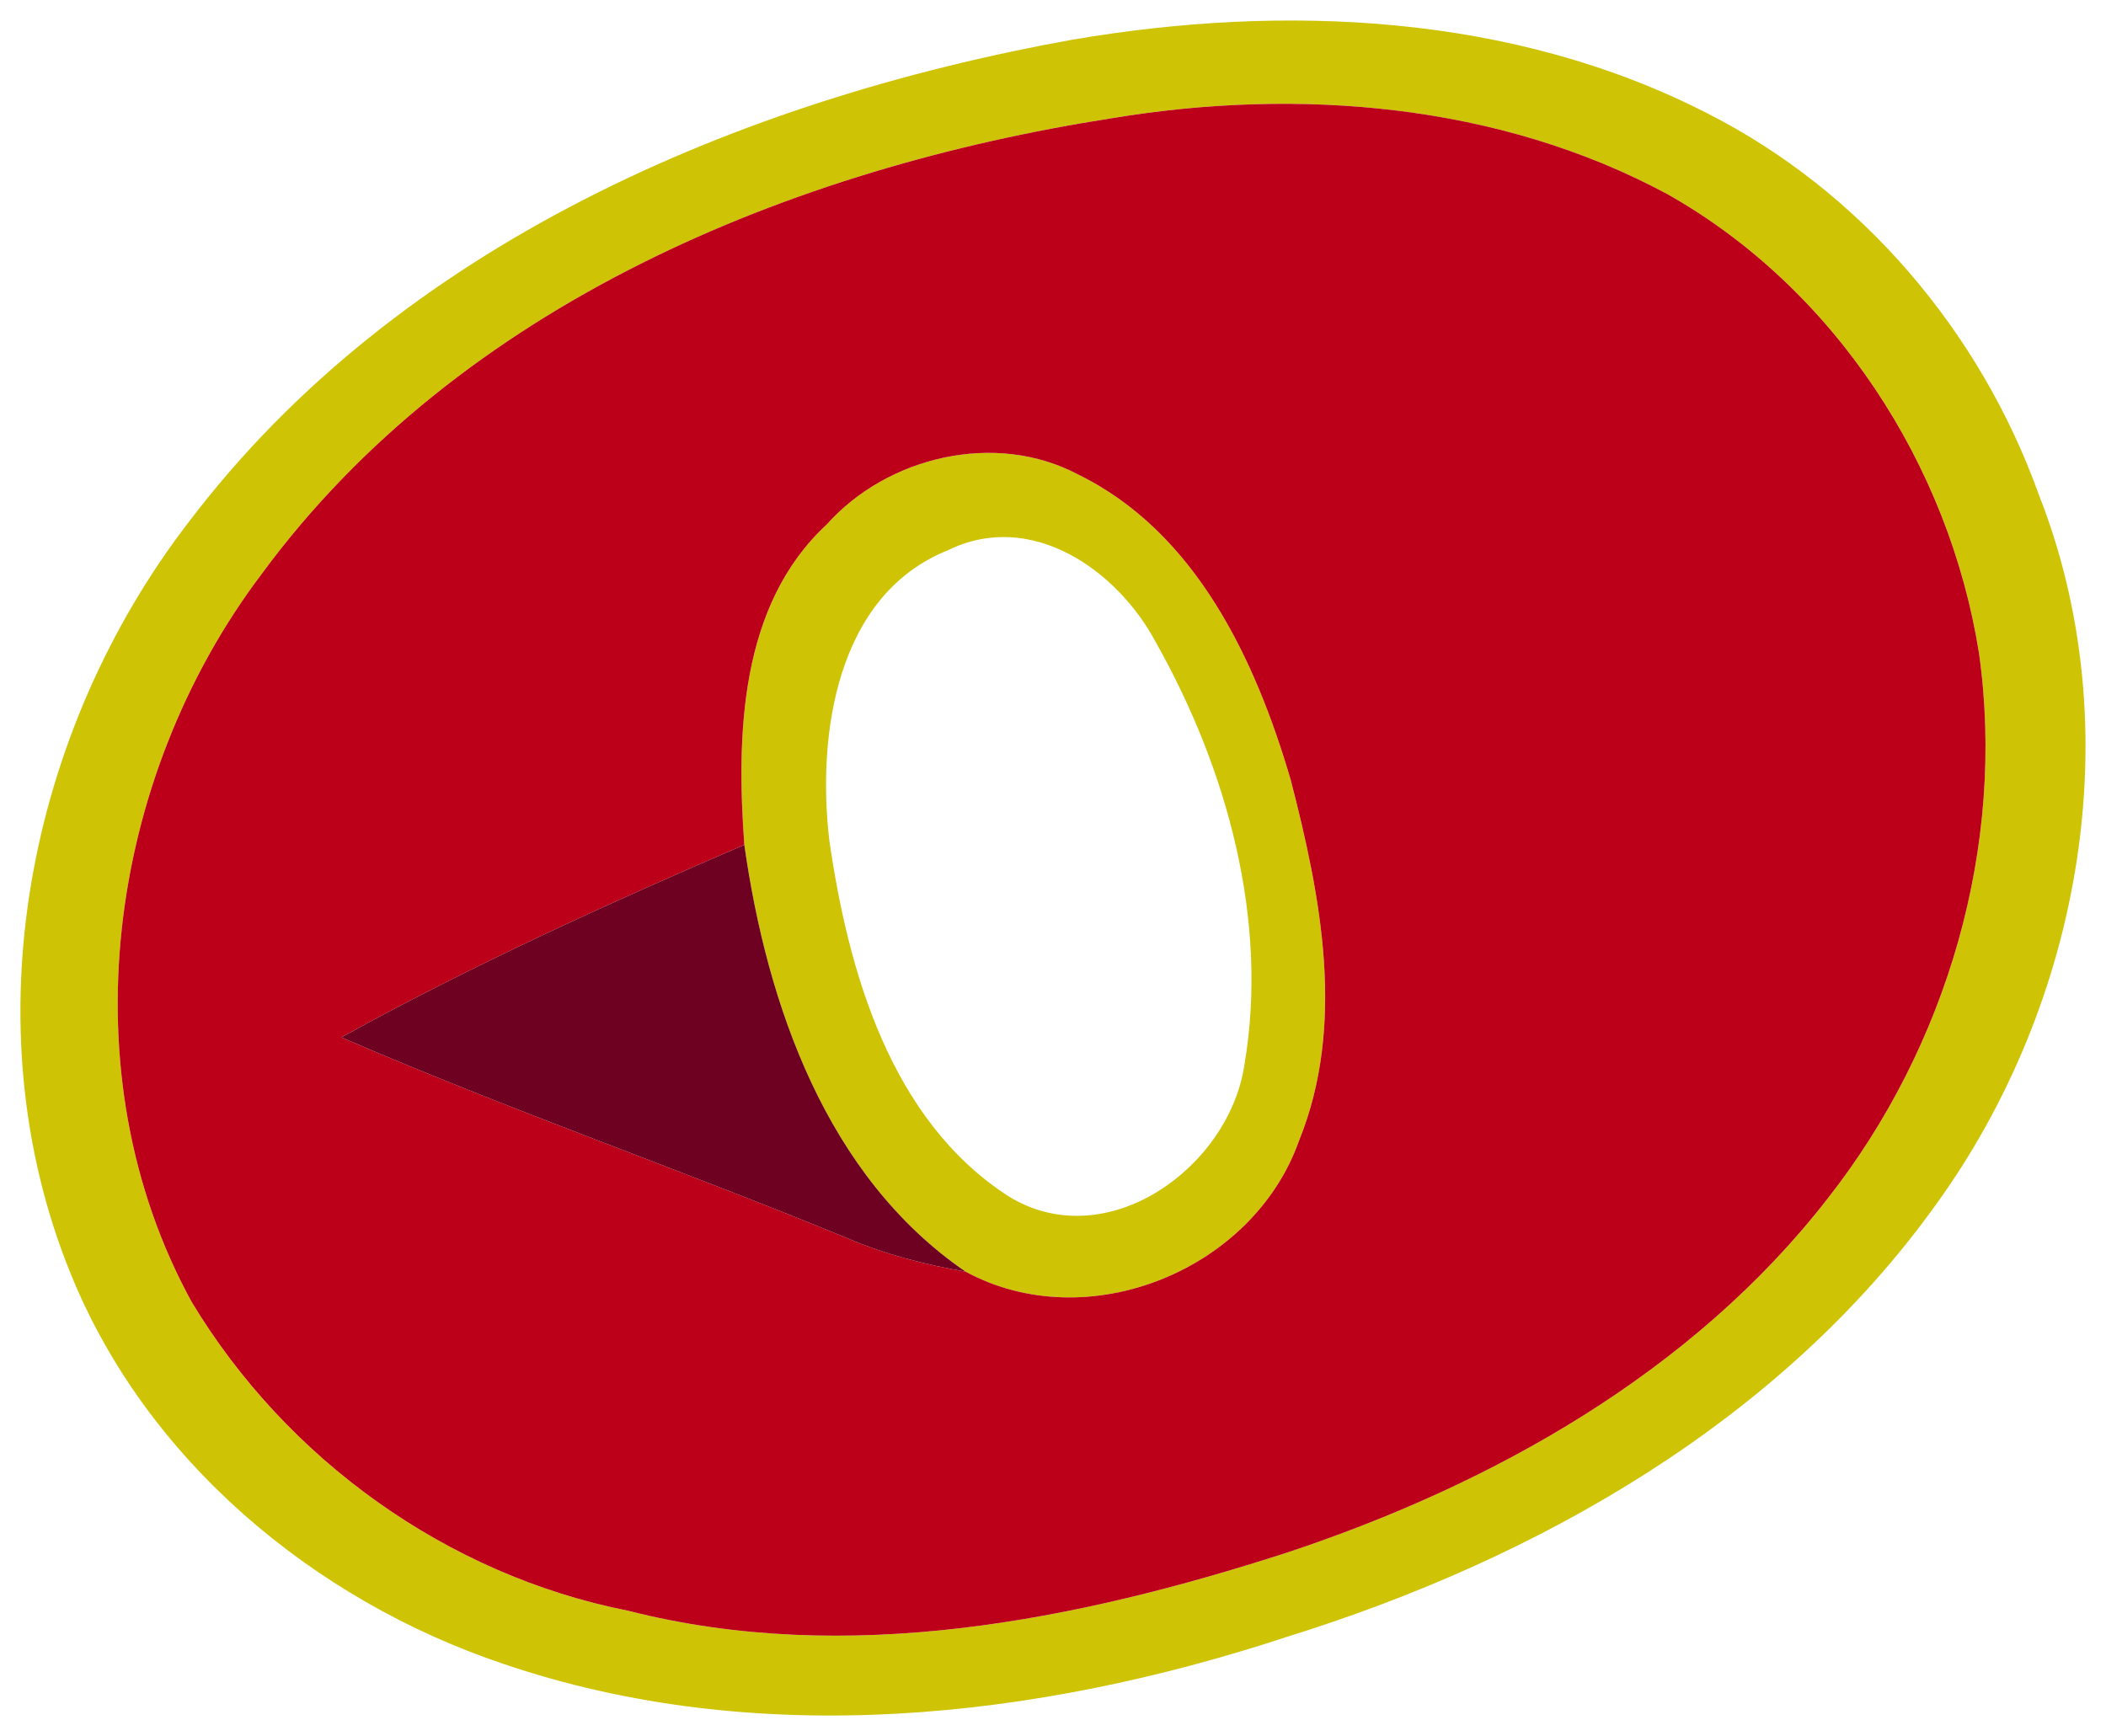
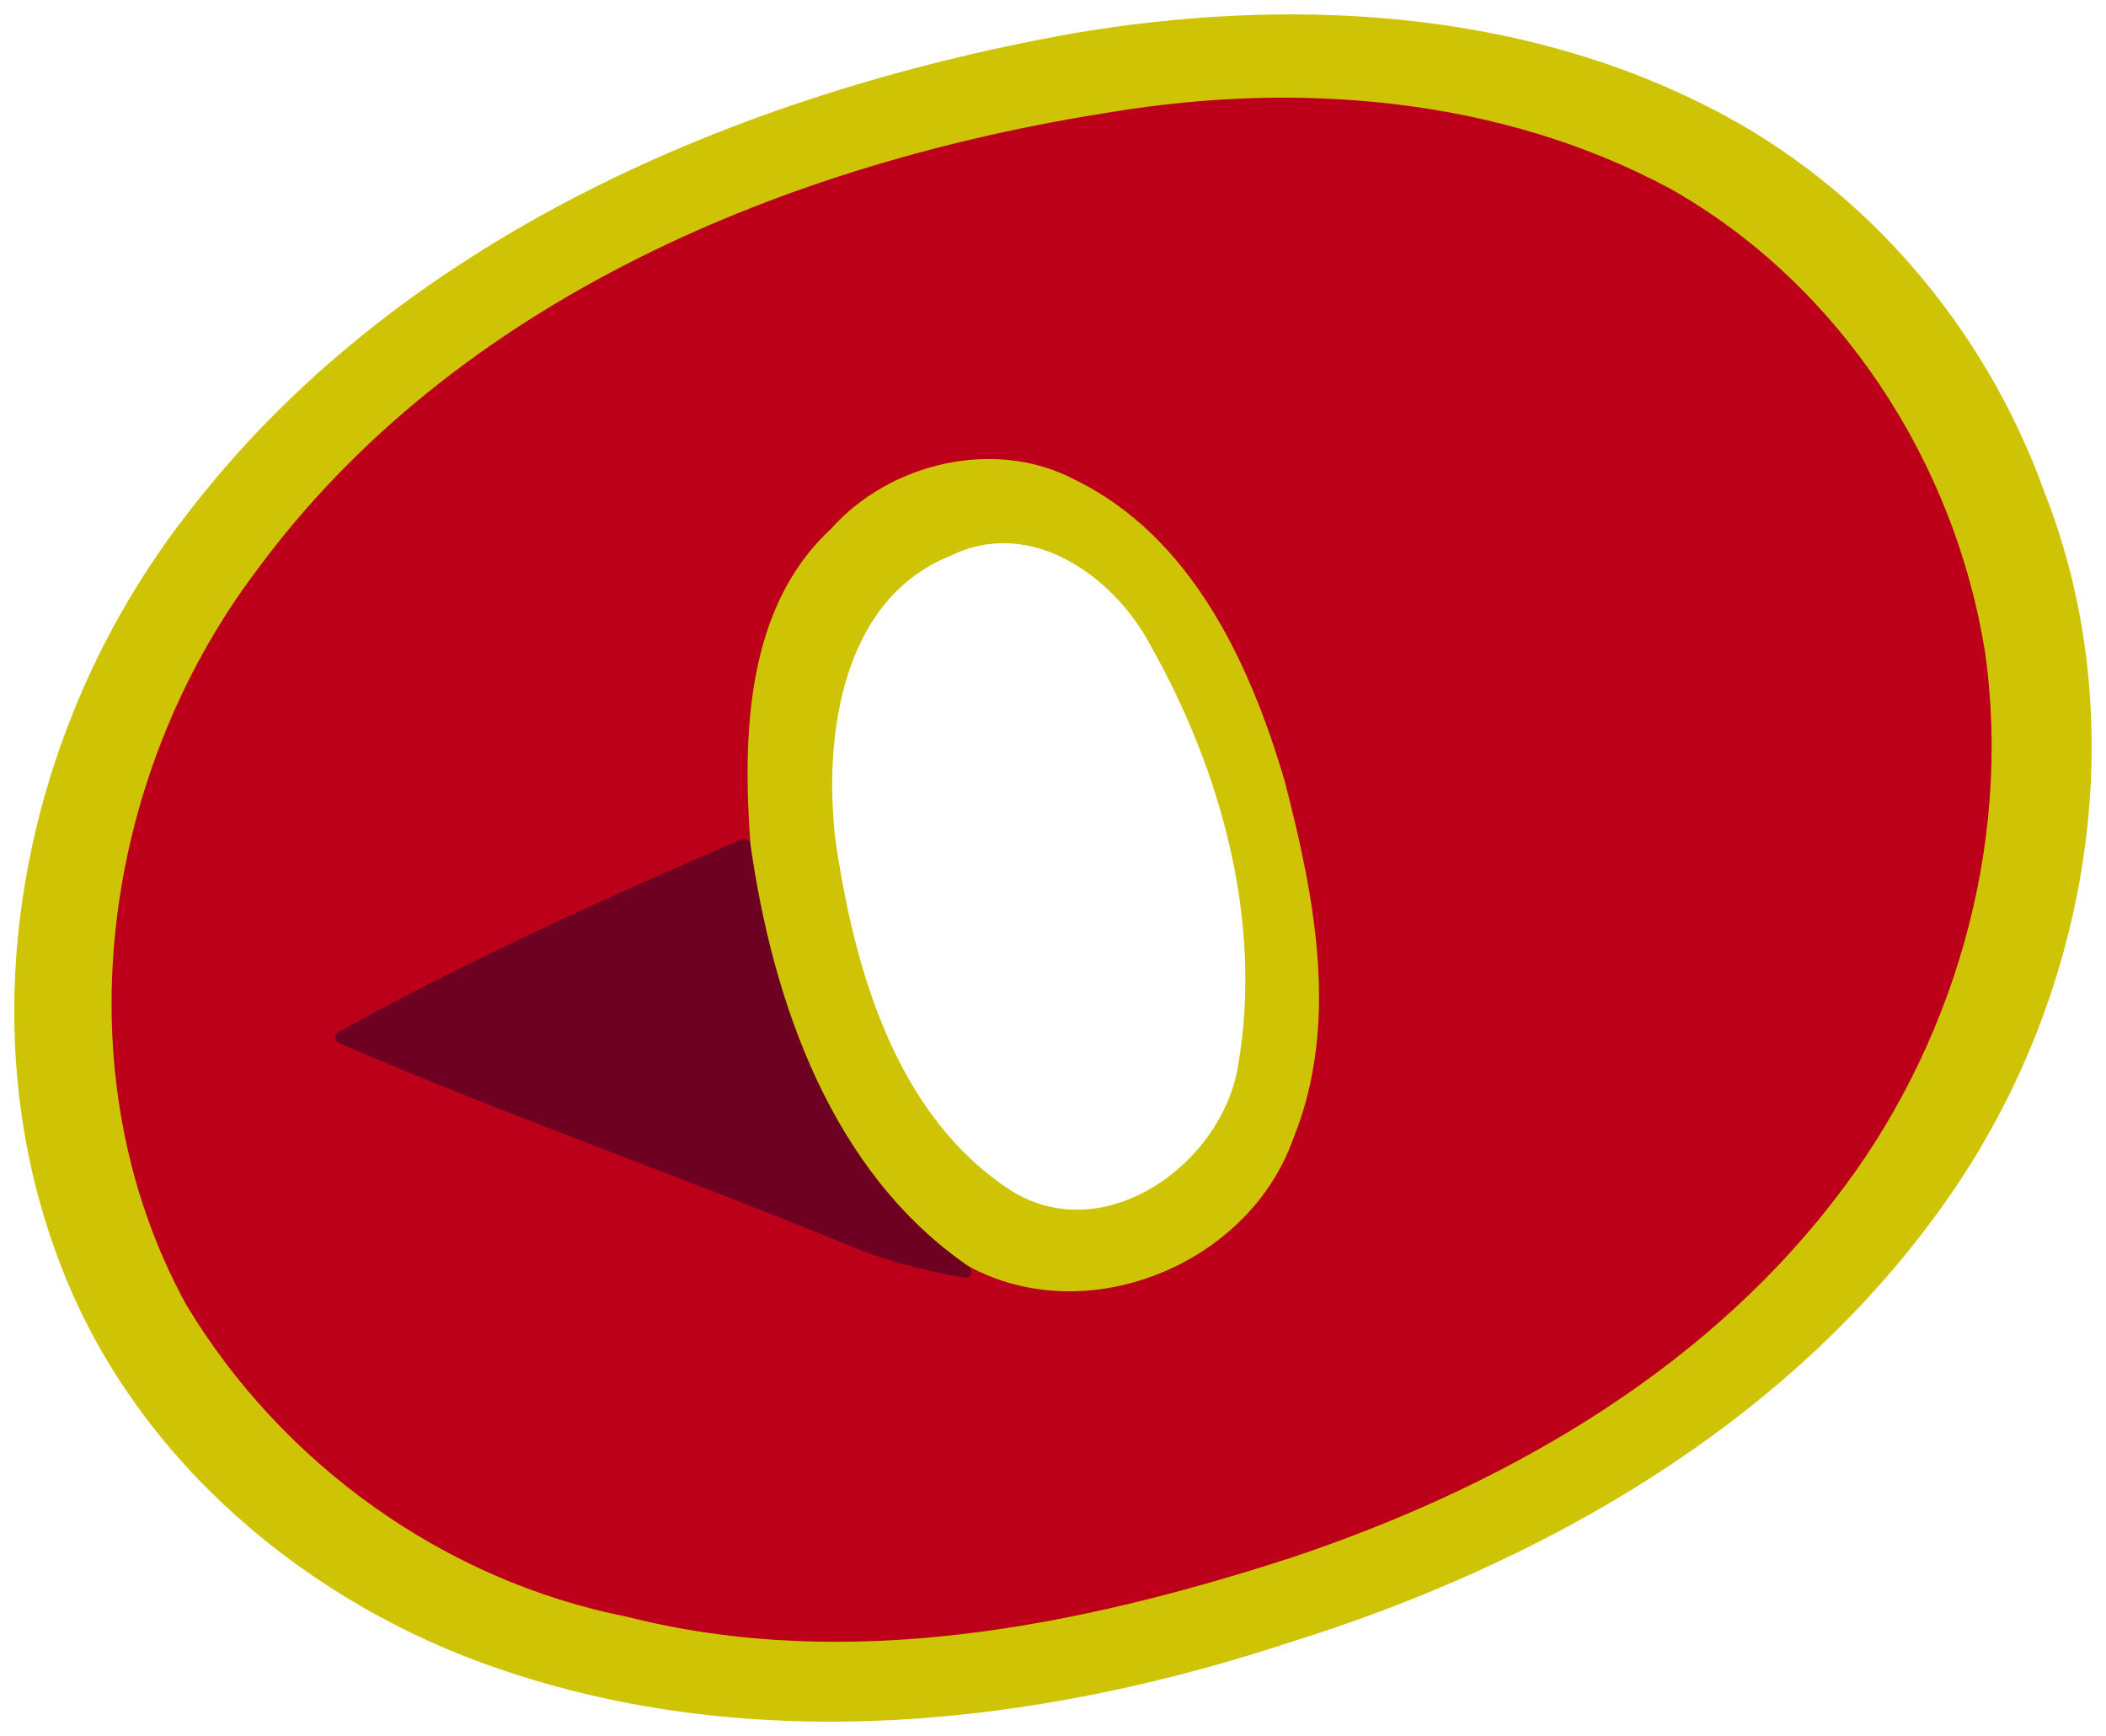
<svg xmlns="http://www.w3.org/2000/svg" viewBox="687.12 195.89 103.02 84.92">
-   <path fill="#cfc305" d="M 739.59 197.83 C 749.96 196.06 761.11 196.56 770.61 201.42 C 778.18 205.25 784.00 212.13 786.85 220.08 C 791.36 231.52 788.95 244.96 781.83 254.81 C 774.23 265.42 762.33 272.16 750.07 275.97 C 737.80 280.01 724.14 281.52 711.71 277.28 C 702.46 274.16 694.25 267.32 690.56 258.16 C 685.63 246.01 688.47 231.66 696.36 221.42 C 706.63 207.87 723.26 200.77 739.59 197.83  M 741.53 201.67 C 725.80 204.12 709.61 210.79 699.92 223.97 C 692.36 233.97 690.37 248.42 696.50 259.59 C 701.14 267.29 708.99 272.94 717.84 274.69 C 728.56 277.42 739.76 275.18 750.07 271.85 C 760.14 268.51 769.92 263.03 776.52 254.53 C 782.37 247.09 785.25 237.26 783.93 227.86 C 782.47 218.63 776.87 210.01 768.69 205.39 C 760.44 200.95 750.66 200.16 741.53 201.67 Z" />
-   <path fill="#cfc305" d="M 727.56 221.55 C 730.53 218.22 735.81 216.97 739.83 219.09 C 745.61 221.90 748.54 228.17 750.26 234.05 C 751.74 239.77 752.97 246.02 750.66 251.71 C 748.41 258.04 740.32 261.34 734.35 258.10 C 727.55 253.44 724.64 245.05 723.53 237.22 C 723.14 231.84 723.30 225.49 727.56 221.55  M 733.49 222.81 C 728.02 225.00 727.08 231.86 727.69 237.02 C 728.62 243.43 730.68 250.67 736.43 254.40 C 741.20 257.37 747.22 253.05 747.99 248.01 C 749.20 240.93 747.15 233.51 743.67 227.33 C 741.78 223.77 737.56 220.81 733.49 222.81 Z" />
-   <path fill="#bc0019" d="M 741.53 201.67 C 750.66 200.16 760.44 200.95 768.69 205.39 C 776.87 210.01 782.47 218.63 783.93 227.86 C 785.25 237.26 782.37 247.09 776.52 254.53 C 769.92 263.03 760.14 268.51 750.07 271.85 C 739.76 275.18 728.56 277.42 717.84 274.69 C 708.99 272.94 701.14 267.29 696.50 259.59 C 690.37 248.42 692.36 233.97 699.92 223.97 C 709.61 210.79 725.80 204.12 741.53 201.67  M 727.56 221.55 C 723.30 225.49 723.14 231.84 723.53 237.22 C 716.85 240.10 710.19 243.12 703.82 246.64 C 711.97 250.17 720.37 253.09 728.58 256.47 C 730.42 257.26 732.37 257.76 734.35 258.10 C 740.32 261.34 748.41 258.04 750.66 251.71 C 752.97 246.02 751.74 239.77 750.26 234.05 C 748.54 228.17 745.61 221.90 739.83 219.09 C 735.81 216.97 730.53 218.22 727.56 221.55 Z" />
-   <path fill="#6e0121" d="M 703.82 246.64 C 710.19 243.12 716.85 240.10 723.53 237.22 C 724.64 245.05 727.55 253.44 734.35 258.10 C 732.37 257.76 730.42 257.26 728.58 256.47 C 720.37 253.09 711.97 250.17 703.82 246.64 Z" />
+   <path fill="#cfc305" stroke="#cfc305" stroke-width="0.6" stroke-linejoin="round" d="M 739.59 197.83 C 749.96 196.06 761.11 196.56 770.61 201.42 C 778.18 205.25 784.00 212.13 786.85 220.08 C 791.36 231.52 788.95 244.96 781.83 254.81 C 774.23 265.42 762.33 272.16 750.07 275.97 C 737.80 280.01 724.14 281.52 711.71 277.28 C 702.46 274.16 694.25 267.32 690.56 258.16 C 685.63 246.01 688.47 231.66 696.36 221.42 C 706.63 207.87 723.26 200.77 739.59 197.83  M 741.53 201.67 C 725.80 204.12 709.61 210.79 699.92 223.97 C 692.36 233.97 690.37 248.42 696.50 259.59 C 701.14 267.29 708.99 272.94 717.84 274.69 C 728.56 277.42 739.76 275.18 750.07 271.85 C 760.14 268.51 769.92 263.03 776.52 254.53 C 782.37 247.09 785.25 237.26 783.93 227.86 C 782.47 218.63 776.87 210.01 768.69 205.39 C 760.44 200.95 750.66 200.16 741.53 201.67 Z" />
+   <path fill="#cfc305" stroke="#cfc305" stroke-width="0.6" stroke-linejoin="round" d="M 727.56 221.55 C 730.53 218.22 735.81 216.97 739.83 219.09 C 745.61 221.90 748.54 228.17 750.26 234.05 C 751.74 239.77 752.97 246.02 750.66 251.71 C 748.41 258.04 740.32 261.34 734.35 258.10 C 727.55 253.44 724.64 245.05 723.53 237.22 C 723.14 231.84 723.30 225.49 727.56 221.55  M 733.49 222.81 C 728.02 225.00 727.08 231.86 727.69 237.02 C 728.62 243.43 730.68 250.67 736.43 254.40 C 741.20 257.37 747.22 253.05 747.99 248.01 C 749.20 240.93 747.15 233.51 743.67 227.33 C 741.78 223.77 737.56 220.81 733.49 222.81 Z" />
+   <path fill="#bc0019" stroke="#bc0019" stroke-width="0.6" stroke-linejoin="round" d="M 741.53 201.67 C 750.66 200.16 760.44 200.95 768.69 205.39 C 776.87 210.01 782.47 218.63 783.93 227.86 C 785.25 237.26 782.37 247.09 776.52 254.53 C 769.92 263.03 760.14 268.51 750.07 271.85 C 739.76 275.18 728.56 277.42 717.84 274.69 C 708.99 272.94 701.14 267.29 696.50 259.59 C 690.37 248.42 692.36 233.97 699.92 223.97 C 709.61 210.79 725.80 204.12 741.53 201.67  M 727.56 221.55 C 723.30 225.49 723.14 231.84 723.53 237.22 C 716.85 240.10 710.19 243.12 703.82 246.64 C 711.97 250.17 720.37 253.09 728.58 256.47 C 730.42 257.26 732.37 257.76 734.35 258.10 C 740.32 261.34 748.41 258.04 750.66 251.71 C 752.97 246.02 751.74 239.77 750.26 234.05 C 748.54 228.17 745.61 221.90 739.83 219.09 C 735.81 216.97 730.53 218.22 727.56 221.55 Z" />
+   <path fill="#6e0121" stroke="#6e0121" stroke-width="0.6" stroke-linejoin="round" d="M 703.82 246.64 C 710.19 243.12 716.85 240.10 723.53 237.22 C 724.64 245.05 727.55 253.44 734.35 258.10 C 732.37 257.76 730.42 257.26 728.58 256.47 C 720.37 253.09 711.97 250.17 703.82 246.64 Z" />
</svg>
